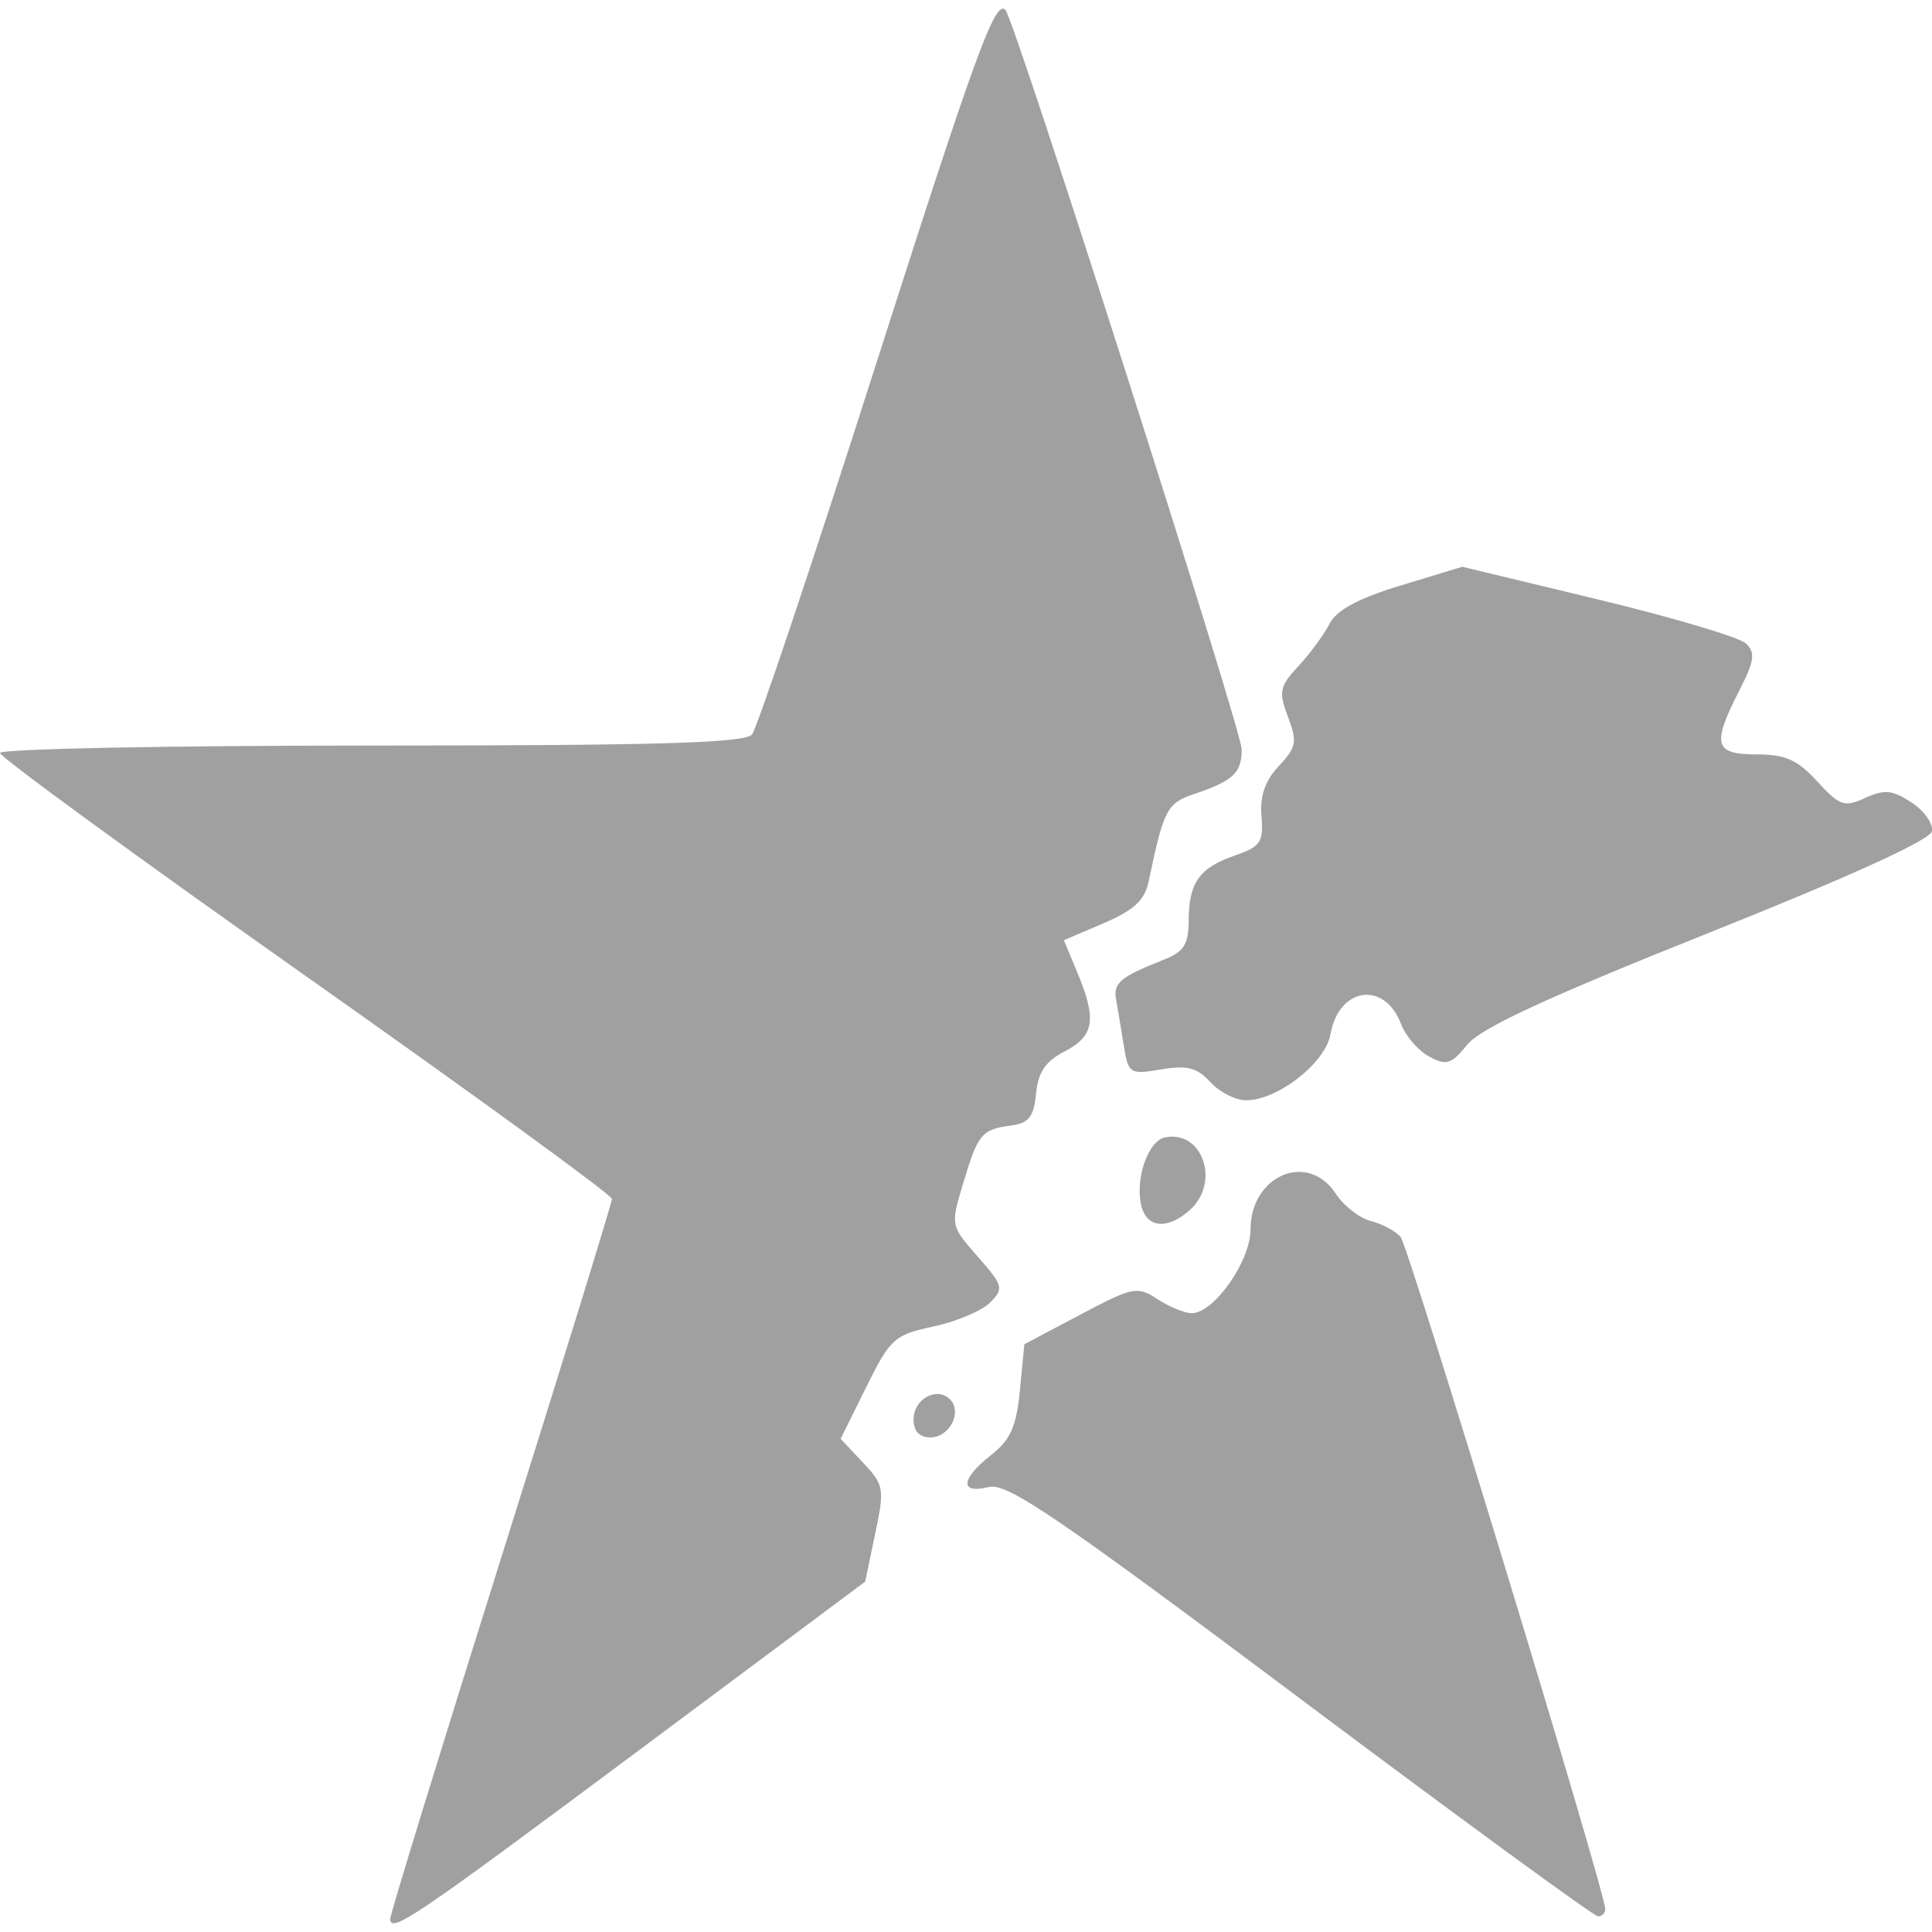
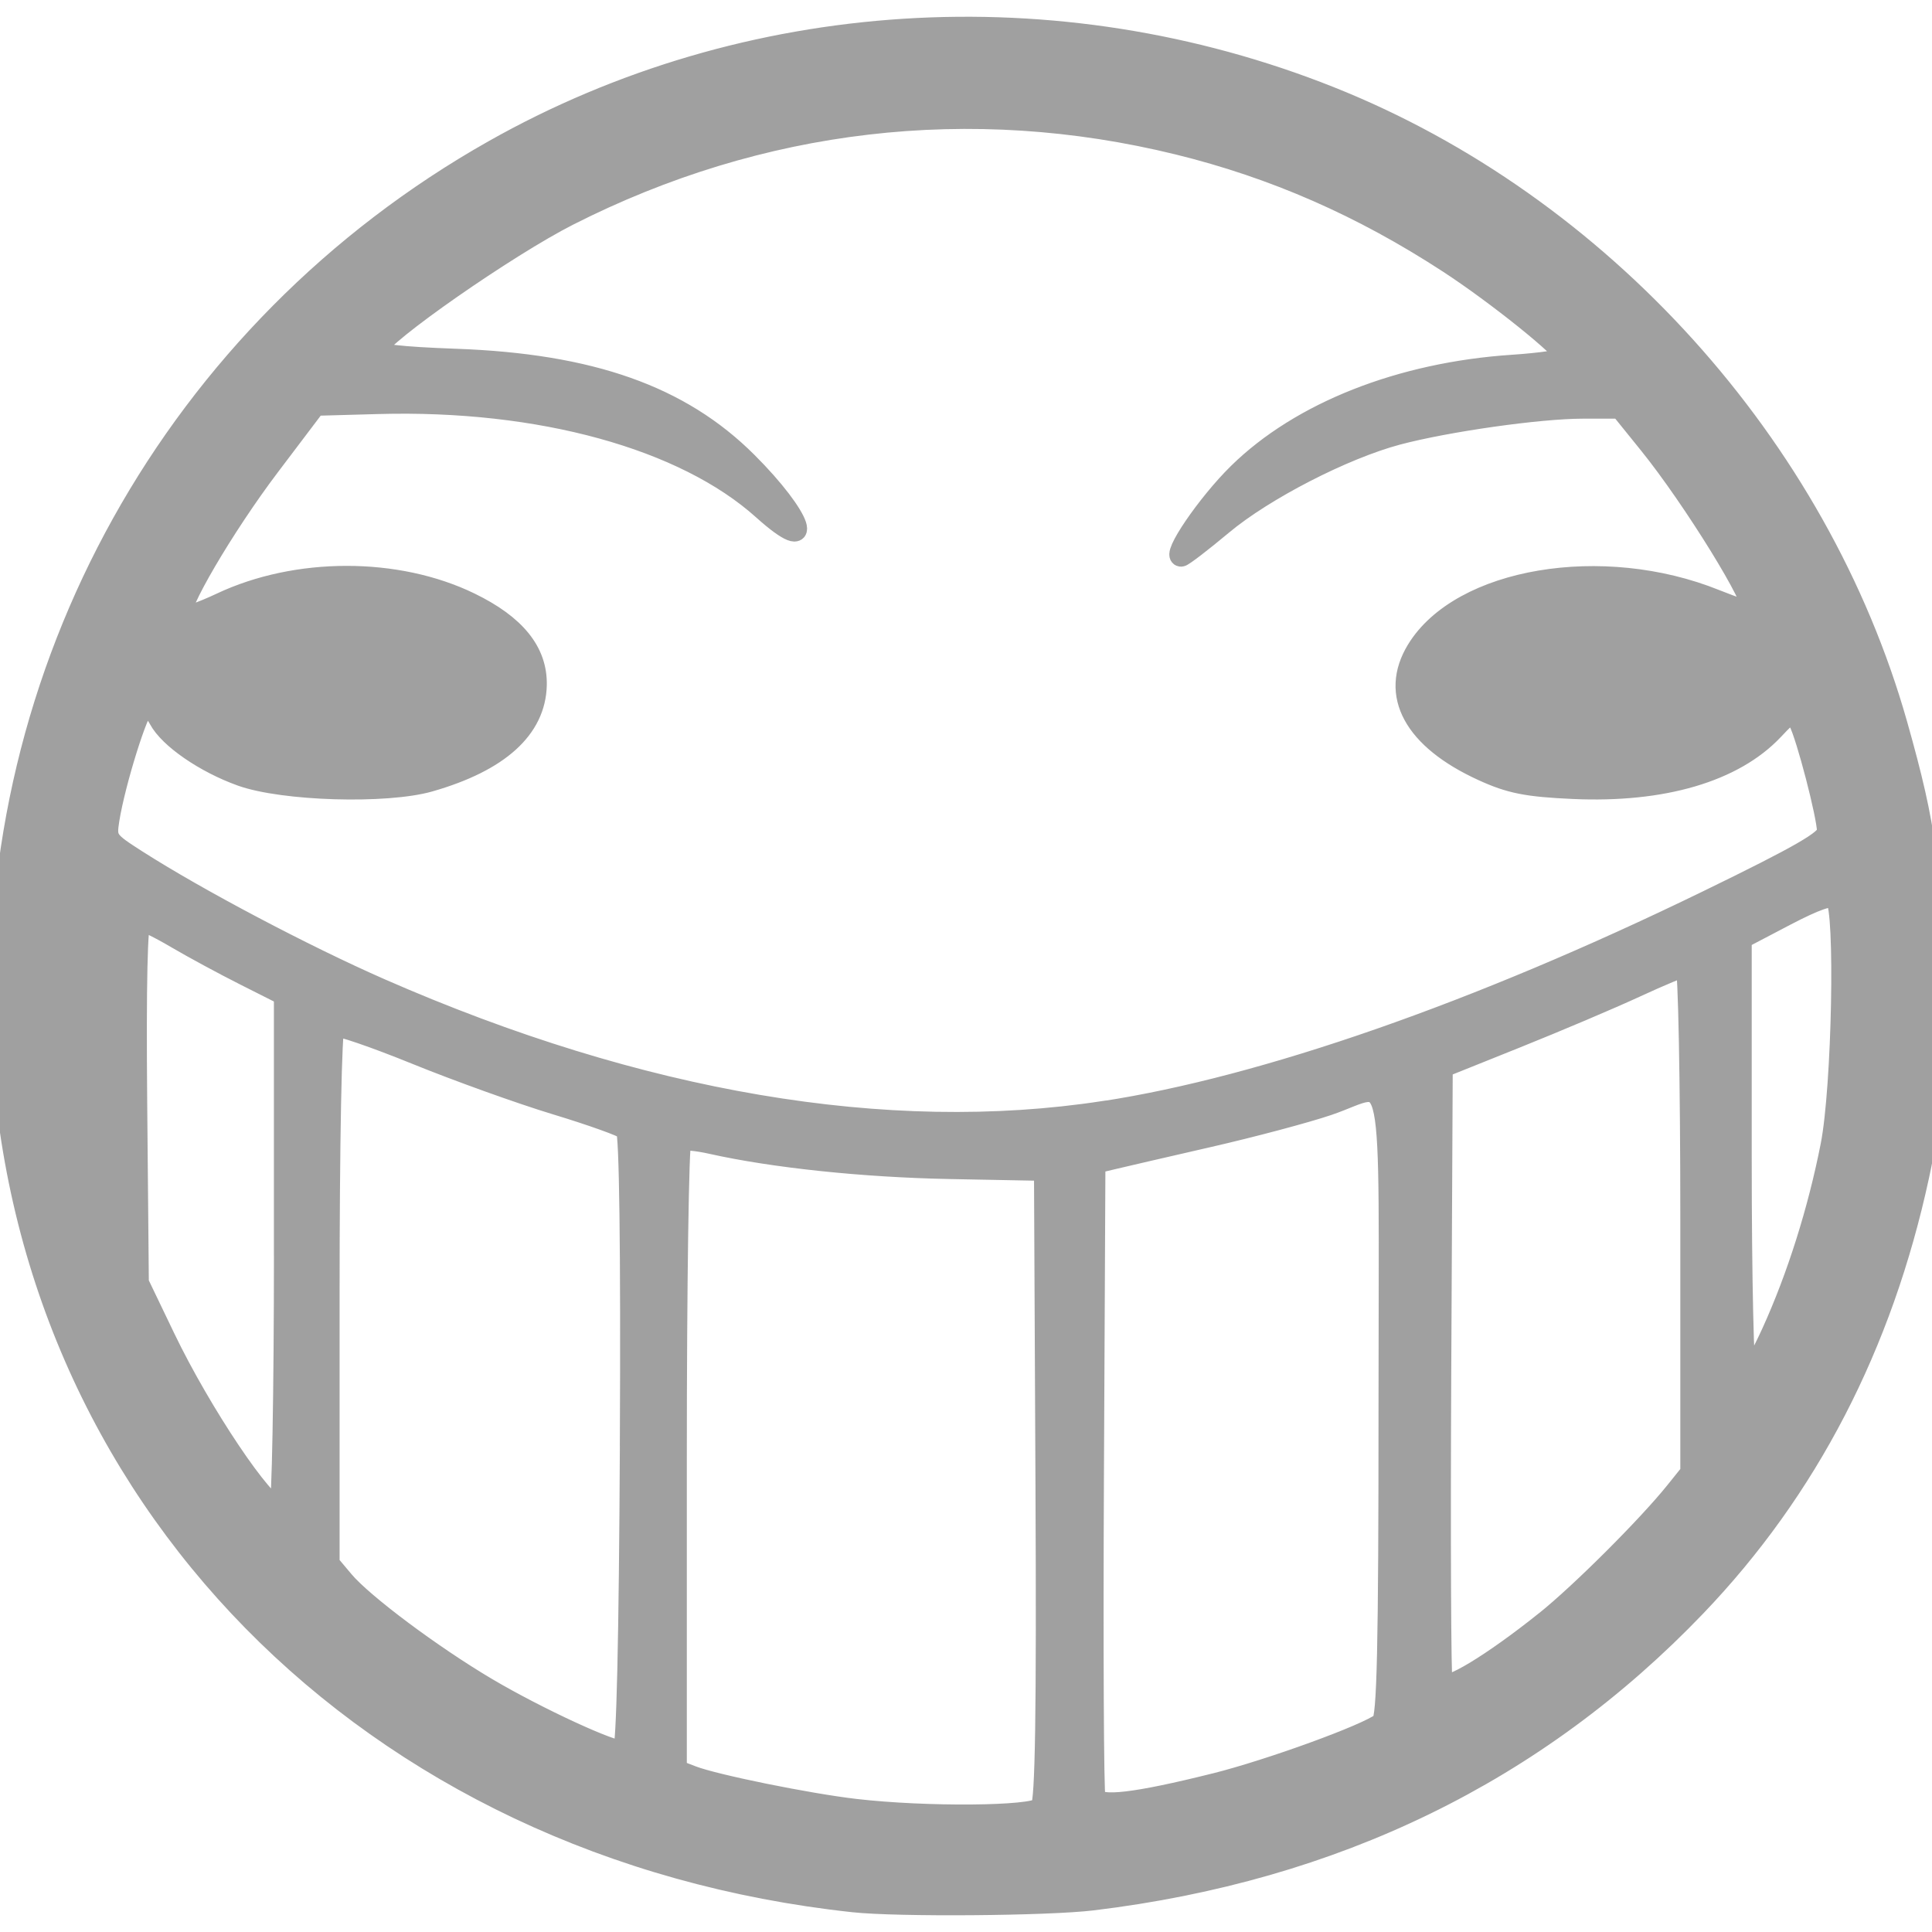
<svg xmlns="http://www.w3.org/2000/svg" width="48px" height="48px" id="svg2985" version="1.1">
  <defs id="defs2987" />
  <g id="layer1">
-     <path style="fill:#a0a0a0;fill-opacity:1" d="m 9.696,47.669 c 0,-0.115 1.24,-4.147 2.754,-8.961 1.515,-4.813 2.754,-8.828 2.754,-8.922 0,-0.094 -3.421,-2.584 -7.602,-5.533 C 3.421,21.304 3.3175425e-8,18.808 3.3175425e-8,18.707 3.3175425e-8,18.606 4.153,18.523 9.228,18.523 c 7.114,0 9.28,-0.063 9.455,-0.275 0.125,-0.151 1.48,-4.191 3.01,-8.977 2.554,-7.984 3.032,-9.297 3.288,-9.022 0.231,0.248 5.868,17.889 5.868,18.366 0,0.592 -0.207,0.785 -1.205,1.121 -0.649,0.219 -0.738,0.394 -1.105,2.159 -0.098,0.471 -0.363,0.717 -1.118,1.041 l -0.99,0.424 0.336,0.804 c 0.486,1.163 0.42,1.576 -0.311,1.955 -0.482,0.249 -0.665,0.518 -0.716,1.052 -0.055,0.576 -0.178,0.732 -0.62,0.792 -0.733,0.098 -0.82,0.204 -1.19,1.433 -0.316,1.05 -0.315,1.054 0.361,1.824 0.636,0.724 0.655,0.795 0.305,1.144 -0.205,0.205 -0.837,0.472 -1.406,0.593 -0.972,0.208 -1.071,0.297 -1.669,1.505 l -0.636,1.285 0.553,0.588 c 0.527,0.56 0.542,0.644 0.305,1.774 l -0.248,1.186 -5.603,4.177 c -5.631,4.198 -6.197,4.581 -6.197,4.196 z m 22.617,-5.459 c -6.085,-4.557 -7.295,-5.379 -7.753,-5.265 -0.724,0.182 -0.693,-0.202 0.064,-0.795 0.483,-0.378 0.628,-0.706 0.716,-1.614 l 0.11,-1.139 1.388,-0.734 c 1.313,-0.695 1.417,-0.715 1.92,-0.386 0.293,0.192 0.675,0.349 0.851,0.349 0.55,0 1.46,-1.294 1.46,-2.076 0,-1.349 1.423,-1.952 2.115,-0.896 0.199,0.304 0.594,0.612 0.877,0.683 0.283,0.071 0.615,0.25 0.738,0.398 0.203,0.245 5.083,16.272 5.083,16.695 0,0.099 -0.081,0.181 -0.18,0.181 -0.099,0 -3.425,-2.43 -7.391,-5.401 z m -9.616,-6.946 c 0,-0.504 0.579,-0.824 0.903,-0.5 0.316,0.316 -0.007,0.948 -0.486,0.948 -0.272,0 -0.417,-0.155 -0.417,-0.448 z m 5.665,-5.285 c -0.175,-0.668 0.157,-1.64 0.587,-1.723 0.93,-0.179 1.374,1.117 0.617,1.802 -0.545,0.493 -1.063,0.459 -1.204,-0.079 z m 1.707,-3.094 c -0.328,-0.362 -0.572,-0.425 -1.22,-0.316 -0.783,0.132 -0.815,0.112 -0.929,-0.594 -0.065,-0.402 -0.151,-0.916 -0.191,-1.141 -0.074,-0.416 0.104,-0.563 1.194,-0.994 0.488,-0.192 0.607,-0.38 0.609,-0.96 0.004,-0.951 0.264,-1.32 1.142,-1.623 0.646,-0.223 0.72,-0.331 0.667,-0.976 -0.042,-0.507 0.088,-0.884 0.431,-1.249 0.438,-0.466 0.463,-0.6 0.228,-1.222 -0.237,-0.628 -0.211,-0.756 0.258,-1.26 0.287,-0.308 0.636,-0.782 0.774,-1.052 0.176,-0.343 0.712,-0.631 1.775,-0.954 l 1.523,-0.463 3.375,0.813 c 1.856,0.447 3.507,0.938 3.669,1.091 0.245,0.23 0.217,0.43 -0.165,1.178 -0.684,1.341 -0.619,1.58 0.434,1.58 0.715,0 1.016,0.134 1.508,0.672 0.556,0.608 0.669,0.647 1.191,0.409 0.477,-0.218 0.675,-0.198 1.15,0.113 0.315,0.207 0.543,0.529 0.505,0.716 -0.044,0.218 -2.044,1.128 -5.577,2.538 -3.984,1.59 -5.635,2.354 -5.964,2.761 -0.397,0.491 -0.518,0.529 -0.947,0.299 -0.271,-0.145 -0.585,-0.508 -0.699,-0.807 -0.413,-1.087 -1.549,-0.922 -1.756,0.255 -0.125,0.708 -1.312,1.637 -2.091,1.637 -0.266,0 -0.668,-0.204 -0.894,-0.453 z" id="path3015" />
+     <path style="fill:#a0a0a0;fill-opacity:1;stroke:#a0a0a0;stroke-opacity:1;stroke-width:0.5;stroke-miterlimit:4;stroke-dasharray:none" d="M 21.201,47.26 C 9.165,45.957 0.501,37.137 0.021,25.696 -0.358,16.642 4.345,8.198 12.26,3.727 c 6.279,-3.548 13.982,-4.04 20.791,-1.327 6.715,2.675 12.132,8.673 14.092,15.604 0.734,2.598 0.863,3.614 0.857,6.79 -0.005,2.522 -0.053,3.19 -0.319,4.421 -0.912,4.22 -2.764,7.795 -5.542,10.696 -3.96,4.135 -8.969,6.575 -14.992,7.303 -1.125,0.136 -4.848,0.165 -5.945,0.046 z m 4.652,-2.357 c 0.116,-0.139 0.15,-2.353 0.123,-8.004 l -0.037,-7.811 -2.334,-0.045 c -2.153,-0.041 -4.394,-0.277 -5.937,-0.623 -0.344,-0.077 -0.677,-0.109 -0.74,-0.07 -0.063,0.039 -0.114,3.569 -0.114,7.846 l 0,7.776 0.389,0.149 c 0.565,0.216 2.868,0.684 4.044,0.821 1.753,0.204 4.422,0.182 4.604,-0.038 z m 4.331,-0.599 c 1.373,-0.344 3.779,-1.22 4.138,-1.506 0.138,-0.11 0.177,-1.864 0.177,-7.905 0,-8.895 0.181,-8.001 -1.501,-7.429 -0.542,0.184 -1.874,0.539 -2.96,0.788 -1.087,0.249 -2.167,0.499 -2.4,0.555 l -0.424,0.101 -0.037,7.775 c -0.02,4.277 -0.003,7.863 0.038,7.97 0.095,0.248 1.011,0.14 2.97,-0.35 z M 15.65,35.825 c 0.023,-4.773 -0.015,-7.67 -0.1,-7.756 -0.075,-0.075 -0.856,-0.355 -1.734,-0.621 -0.878,-0.266 -2.446,-0.829 -3.484,-1.251 -1.038,-0.422 -1.945,-0.732 -2.016,-0.688 -0.075,0.046 -0.129,2.865 -0.129,6.71 l 0,6.63 0.359,0.427 c 0.479,0.569 2.198,1.853 3.558,2.657 1.249,0.738 3.157,1.619 3.369,1.555 0.091,-0.028 0.154,-2.737 0.178,-7.662 z m 22.74,4.452 c 0.861,-0.688 2.54,-2.363 3.229,-3.221 l 0.378,-0.471 0,-6.284 c 0,-3.456 -0.055,-6.284 -0.122,-6.284 -0.067,0 -0.624,0.232 -1.238,0.516 -0.614,0.284 -1.944,0.848 -2.955,1.254 l -1.839,0.738 -0.037,7.552 c -0.02,4.154 -0.005,7.635 0.033,7.735 0.082,0.214 1.215,-0.468 2.55,-1.535 z m -31.335,-9.185 0,-6.364 -0.968,-0.488 c -0.533,-0.268 -1.299,-0.683 -1.704,-0.921 -0.405,-0.239 -0.799,-0.434 -0.876,-0.434 -0.091,0 -0.126,1.577 -0.1,4.492 l 0.041,4.492 0.657,1.368 c 0.9,1.874 2.476,4.22 2.834,4.22 0.064,0 0.117,-2.864 0.117,-6.364 z m 36.959,2.014 c 0.63,-1.383 1.152,-3.039 1.468,-4.651 0.282,-1.442 0.368,-5.876 0.119,-6.126 -0.101,-0.101 -0.485,0.031 -1.238,0.425 l -1.092,0.572 0,5.438 c 0,2.991 0.055,5.438 0.122,5.438 0.067,0 0.346,-0.493 0.621,-1.096 z M 27.42,27.606 c 3.983,-0.609 9.3,-2.464 14.966,-5.22 2.355,-1.146 3.006,-1.521 3.006,-1.733 0,-0.374 -0.518,-2.368 -0.707,-2.721 -0.149,-0.279 -0.171,-0.271 -0.621,0.206 -0.983,1.043 -2.747,1.562 -4.97,1.463 -1.16,-0.052 -1.575,-0.134 -2.265,-0.45 -1.71,-0.783 -2.313,-1.893 -1.635,-3.006 1.093,-1.792 4.621,-2.386 7.431,-1.251 0.464,0.187 0.867,0.317 0.895,0.288 0.161,-0.161 -1.456,-2.785 -2.556,-4.147 l -0.714,-0.884 -0.93,8.49e-4 c -1.084,9.72e-4 -3.377,0.327 -4.603,0.653 -1.337,0.357 -3.311,1.373 -4.343,2.236 -0.518,0.433 -0.981,0.788 -1.029,0.788 -0.255,0 0.644,-1.319 1.413,-2.074 1.551,-1.523 4.041,-2.506 6.817,-2.691 0.72,-0.048 1.309,-0.136 1.309,-0.195 0,-0.182 -1.703,-1.551 -2.9,-2.331 -2.15,-1.402 -4.332,-2.358 -6.72,-2.944 -5.146,-1.262 -10.375,-0.653 -15.137,1.764 -1.523,0.773 -4.649,2.952 -4.77,3.325 -0.036,0.11 0.567,0.181 1.97,0.232 3.351,0.121 5.581,0.909 7.236,2.559 1.401,1.397 1.728,2.397 0.389,1.194 -1.953,-1.756 -5.539,-2.743 -9.56,-2.631 l -1.551,0.043 -1.137,1.503 c -1.133,1.497 -2.343,3.563 -2.181,3.724 0.047,0.047 0.479,-0.102 0.961,-0.329 1.881,-0.89 4.38,-0.892 6.201,-0.005 1.128,0.549 1.668,1.219 1.65,2.046 -0.024,1.088 -0.93,1.907 -2.656,2.402 -1.08,0.31 -3.646,0.234 -4.688,-0.139 -0.906,-0.325 -1.791,-0.934 -2.045,-1.409 -0.11,-0.205 -0.267,-0.35 -0.35,-0.323 -0.156,0.051 -0.731,1.89 -0.878,2.807 -0.08,0.5 -0.058,0.532 0.688,1.009 1.504,0.962 4.167,2.367 6.051,3.193 6.446,2.825 12.588,3.867 17.96,3.045 z" id="path3004" />
  </g>
</svg>
